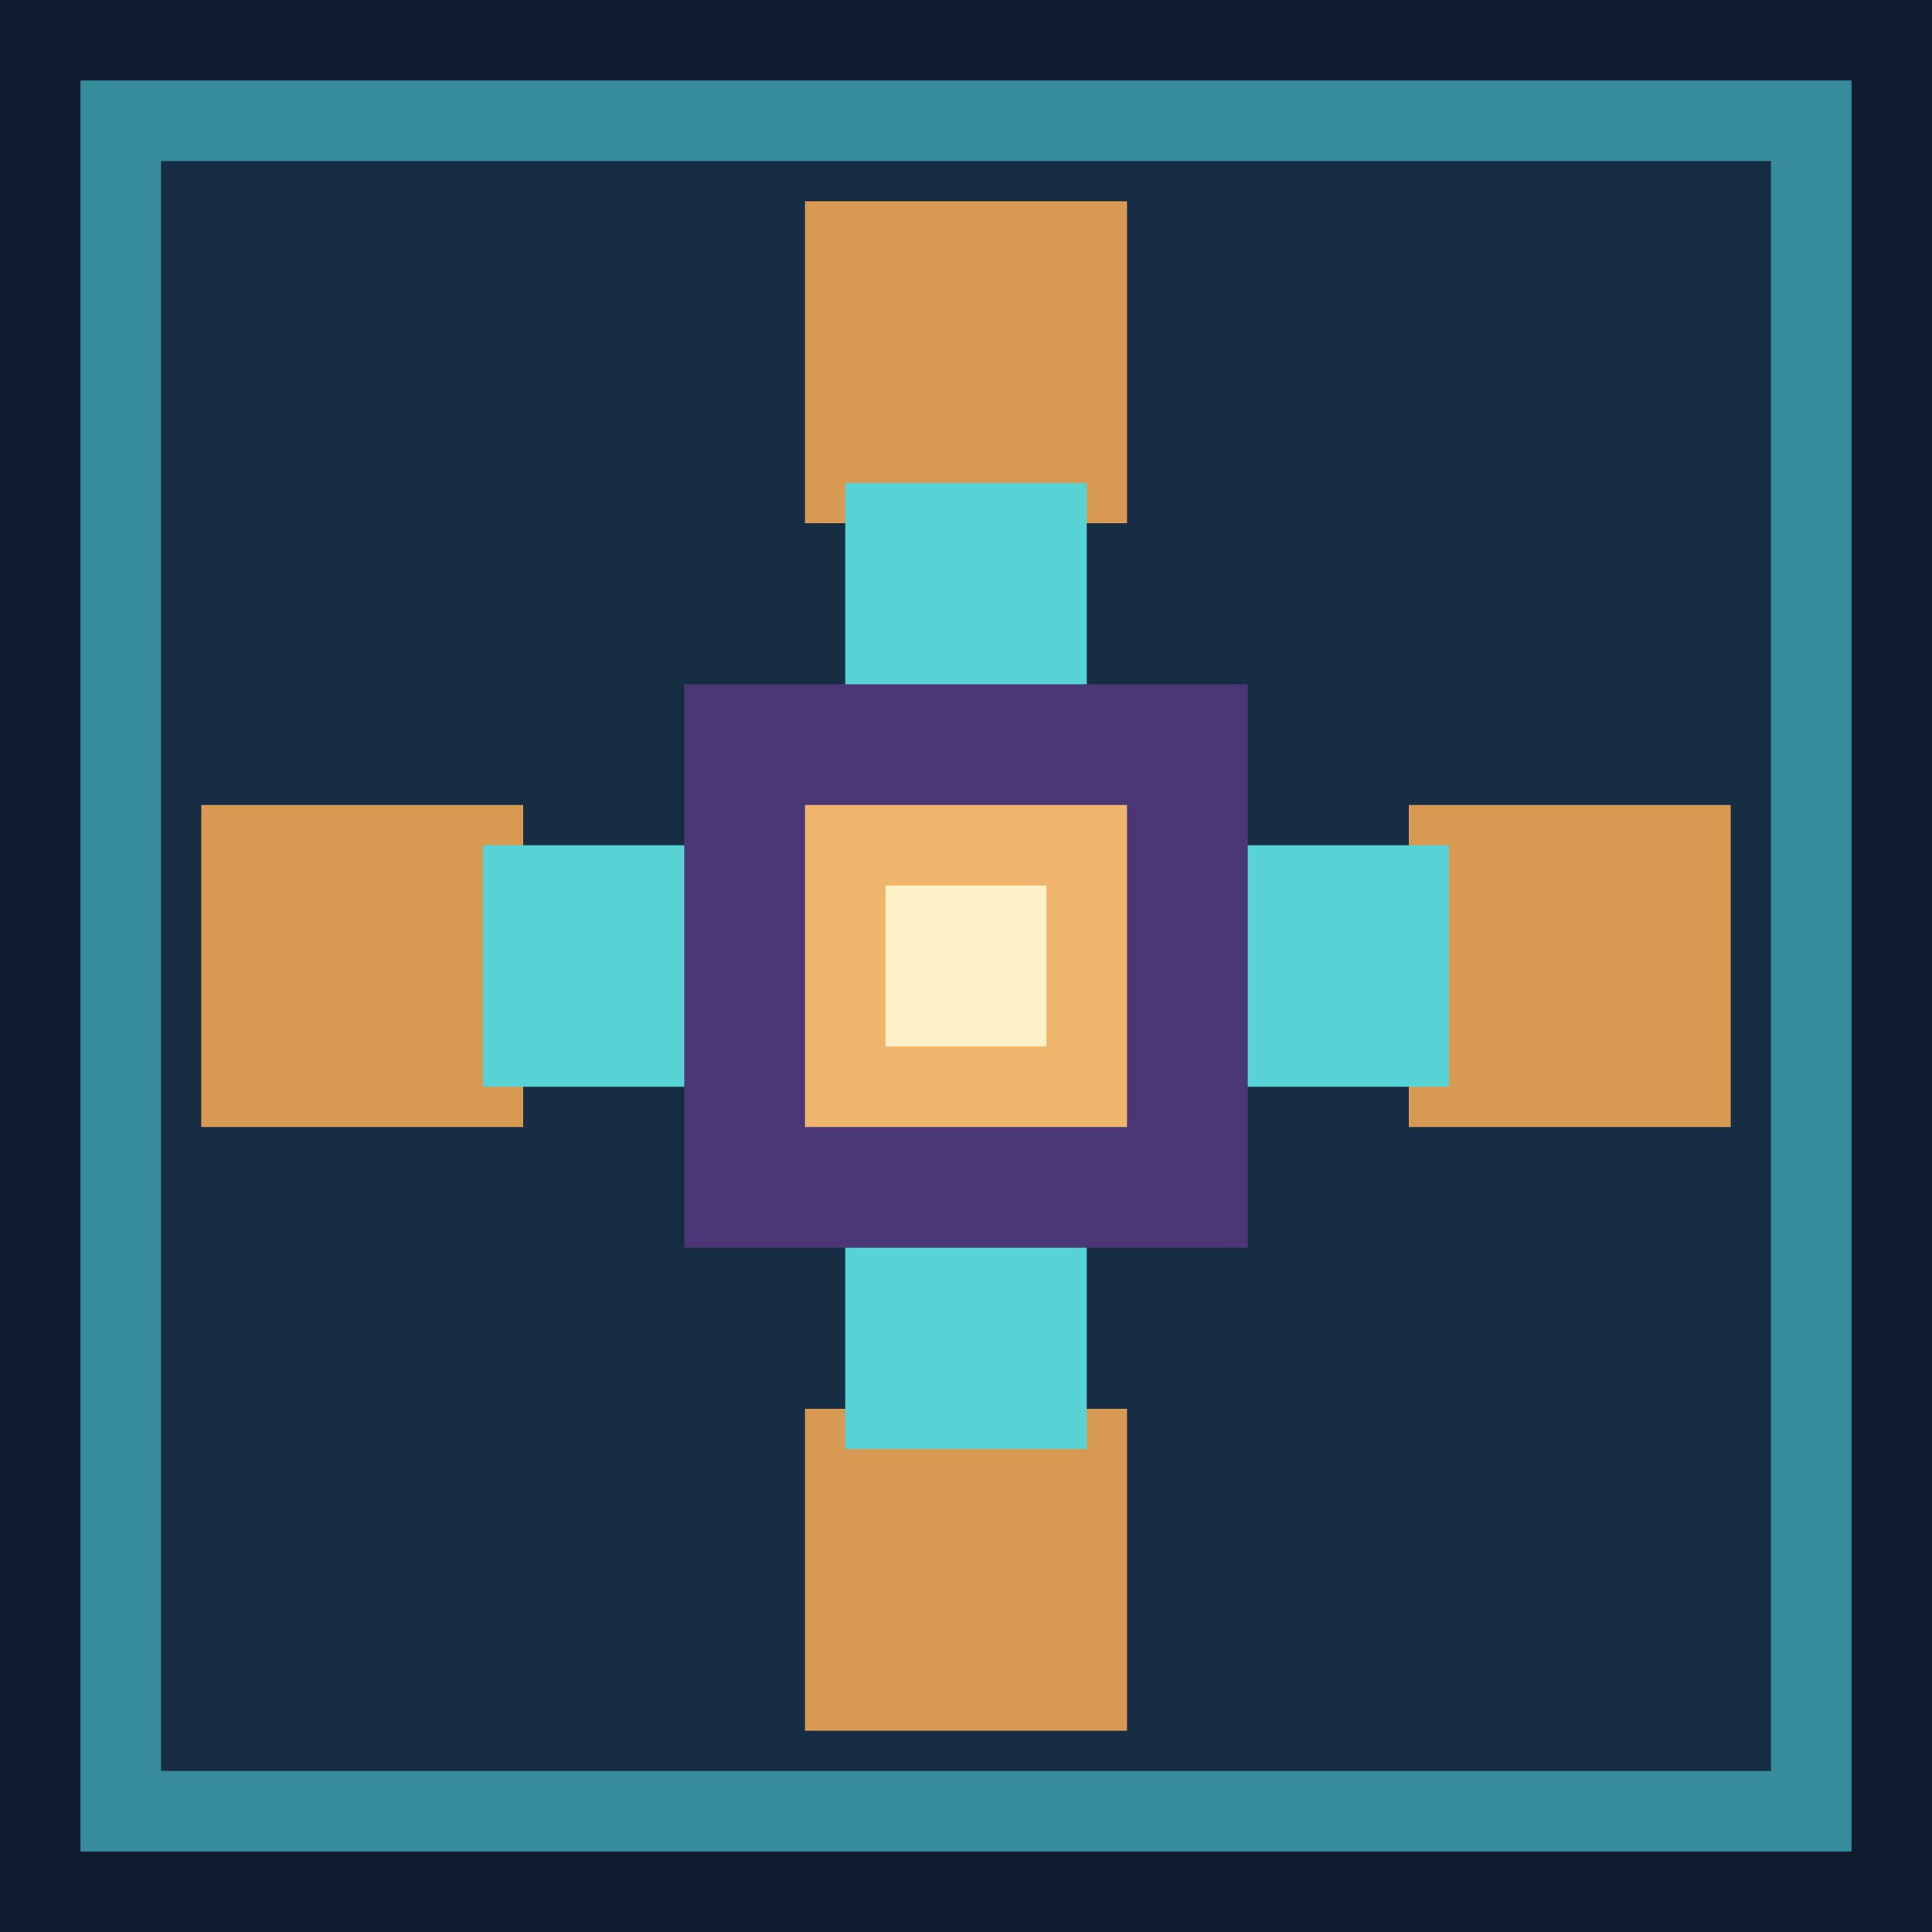
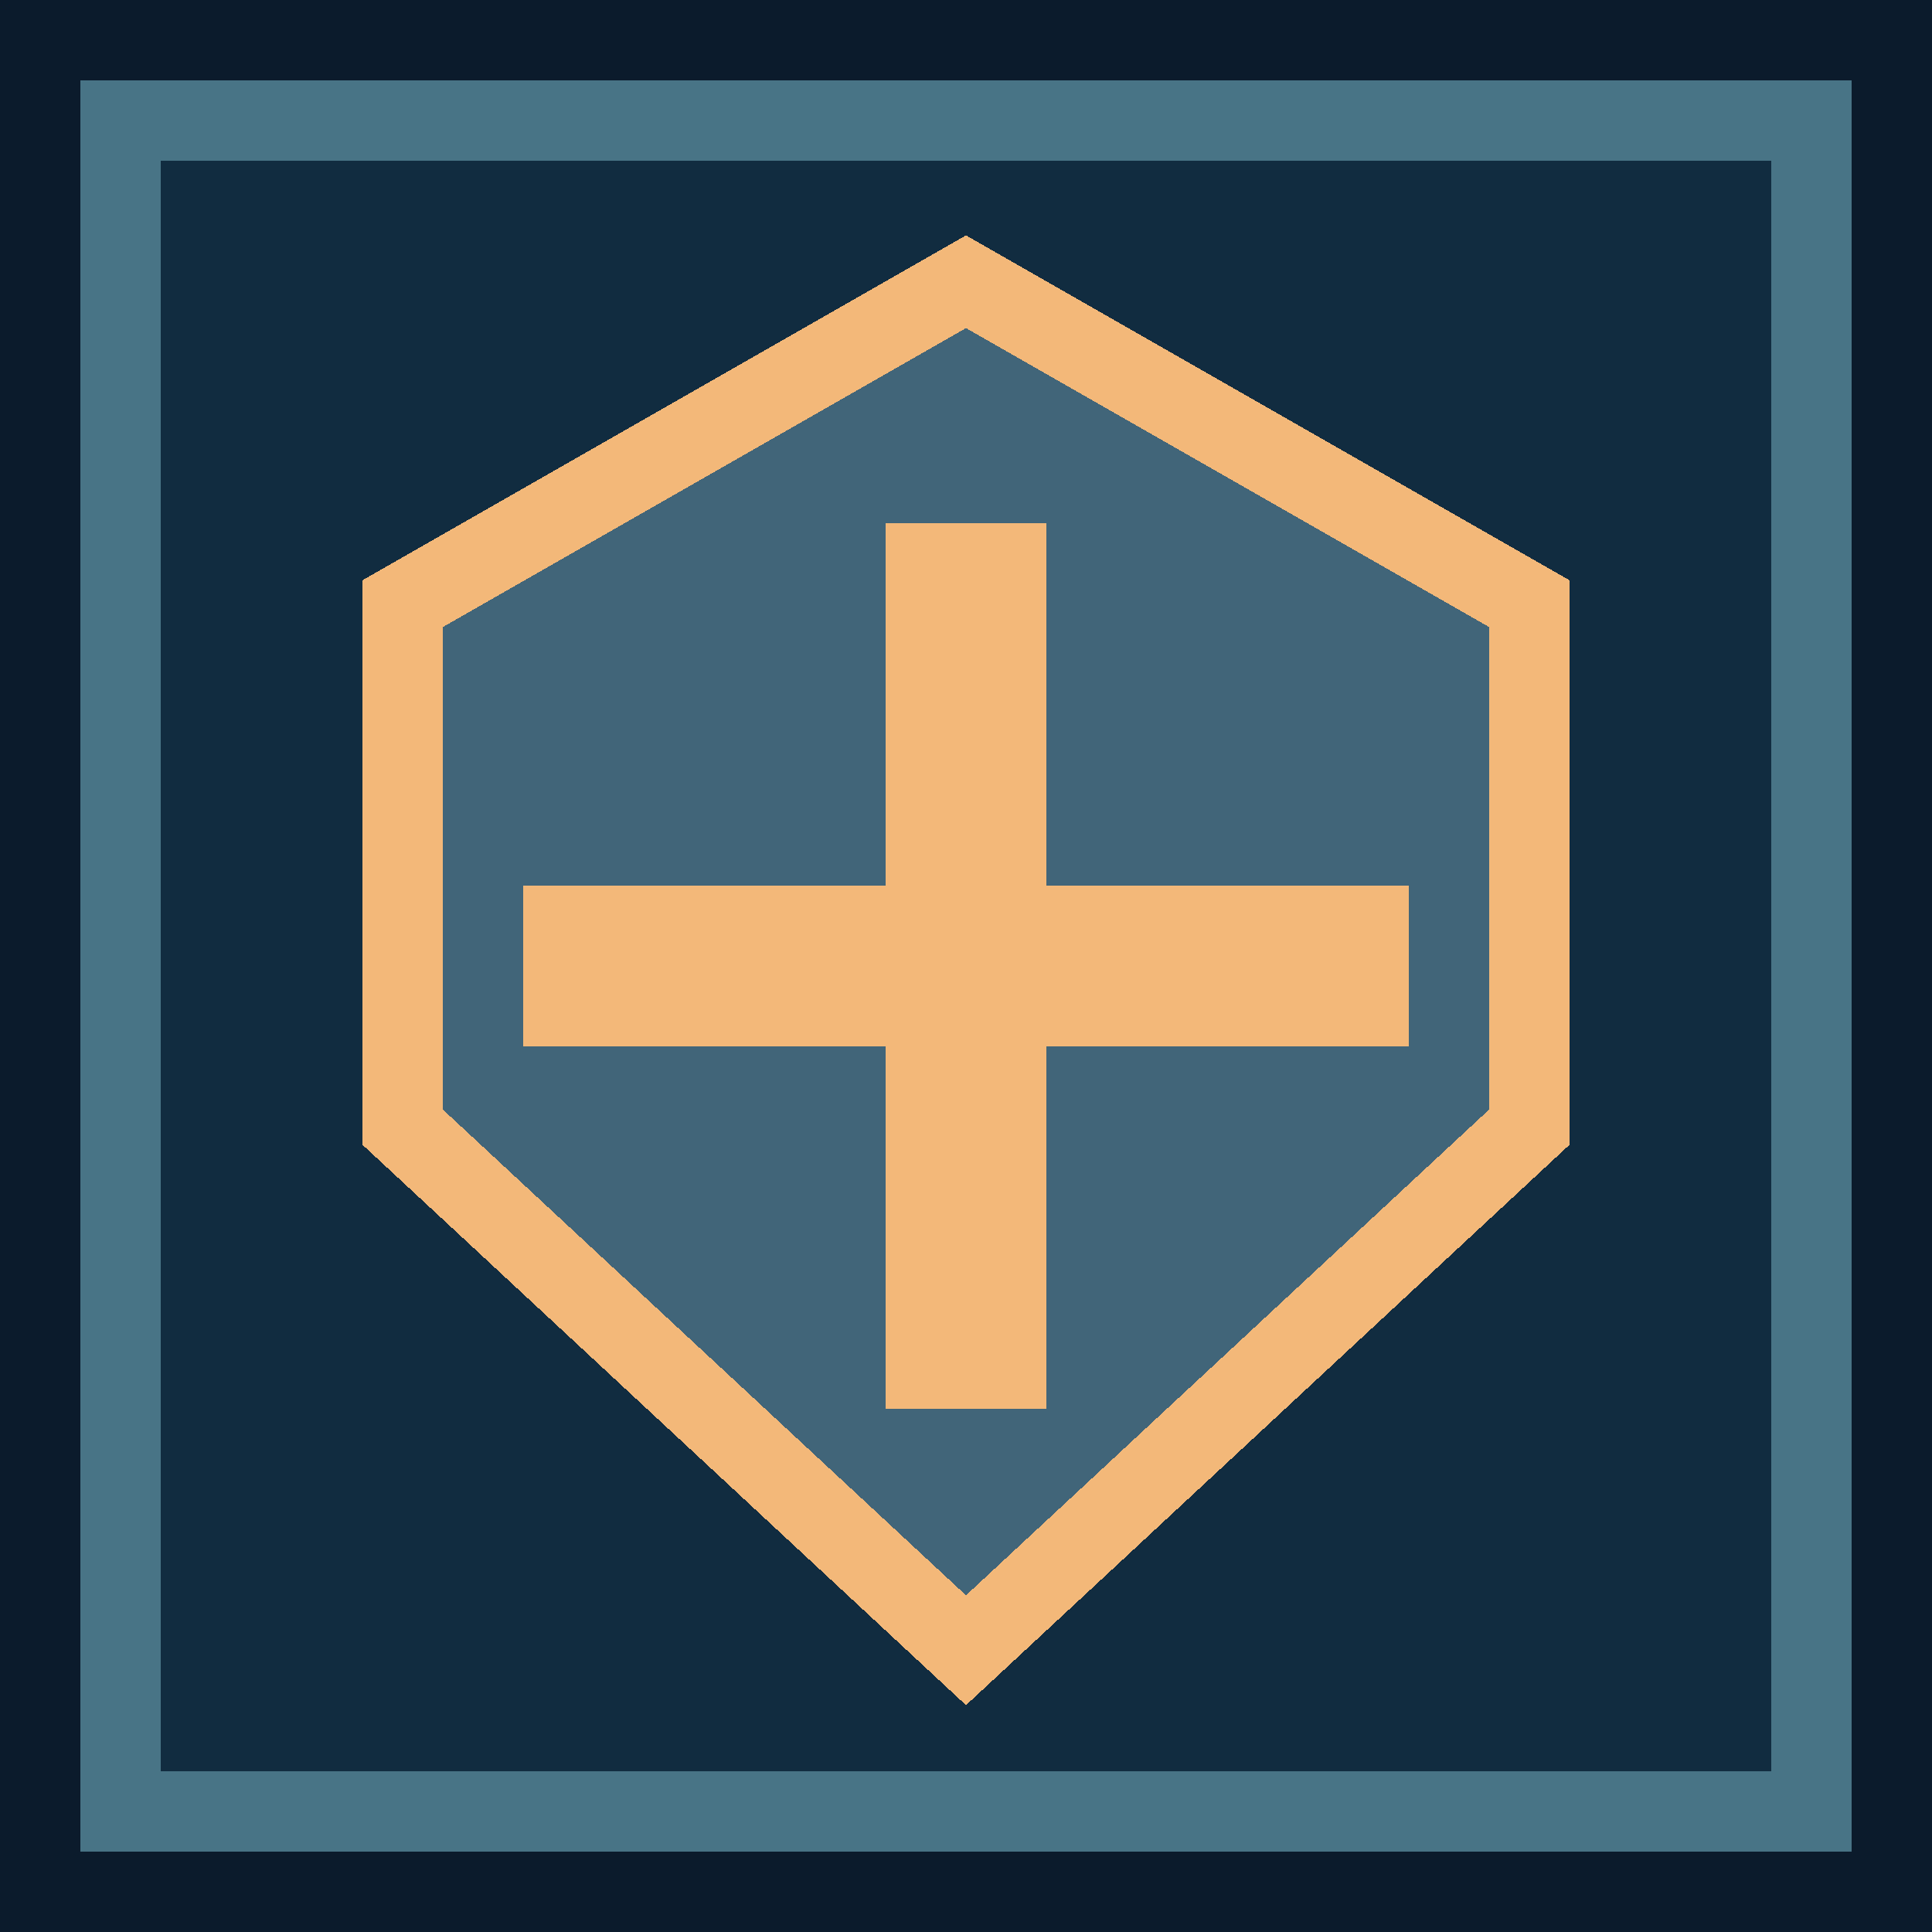
- <svg xmlns="http://www.w3.org/2000/svg" width="48" height="48" viewBox="0 0 48 48">
-   <rect width="48" height="48" fill="#101b30" />
-   <rect x="3" y="3" width="42" height="42" fill="#172d43" stroke="#368c9a" stroke-width="2" />
-   <rect x="20" y="5" width="8" height="8" fill="#d89a53" />
-   <rect x="20" y="35" width="8" height="8" fill="#d89a53" />
-   <rect x="5" y="20" width="8" height="8" fill="#d89a53" />
-   <rect x="35" y="20" width="8" height="8" fill="#d89a53" />
-   <rect x="21" y="12" width="6" height="24" fill="#57d2d5" />
-   <rect x="12" y="21" width="24" height="6" fill="#57d2d5" />
-   <rect x="17" y="17" width="14" height="14" fill="#4b3775" />
-   <rect x="20" y="20" width="8" height="8" fill="#f0b56d" />
-   <rect x="22" y="22" width="4" height="4" fill="#fff1c7" />
+ <svg xmlns="http://www.w3.org/2000/svg" width="48" height="48" viewBox="0 0 48 48" shape-rendering="crispEdges">
+   <rect width="48" height="48" fill="#0b1b2c" />
+   <rect x="3" y="3" width="42" height="42" fill="#112c40" stroke="#487486" stroke-width="2" />
+   <path d="M24 7L38 15V28L24 41L10 28V15Z" fill="#416579" stroke="#f3b879" stroke-width="2" />
+   <path d="M24 13L24 35M13 24L35 24" stroke="#f3b879" stroke-width="4" />
</svg>
